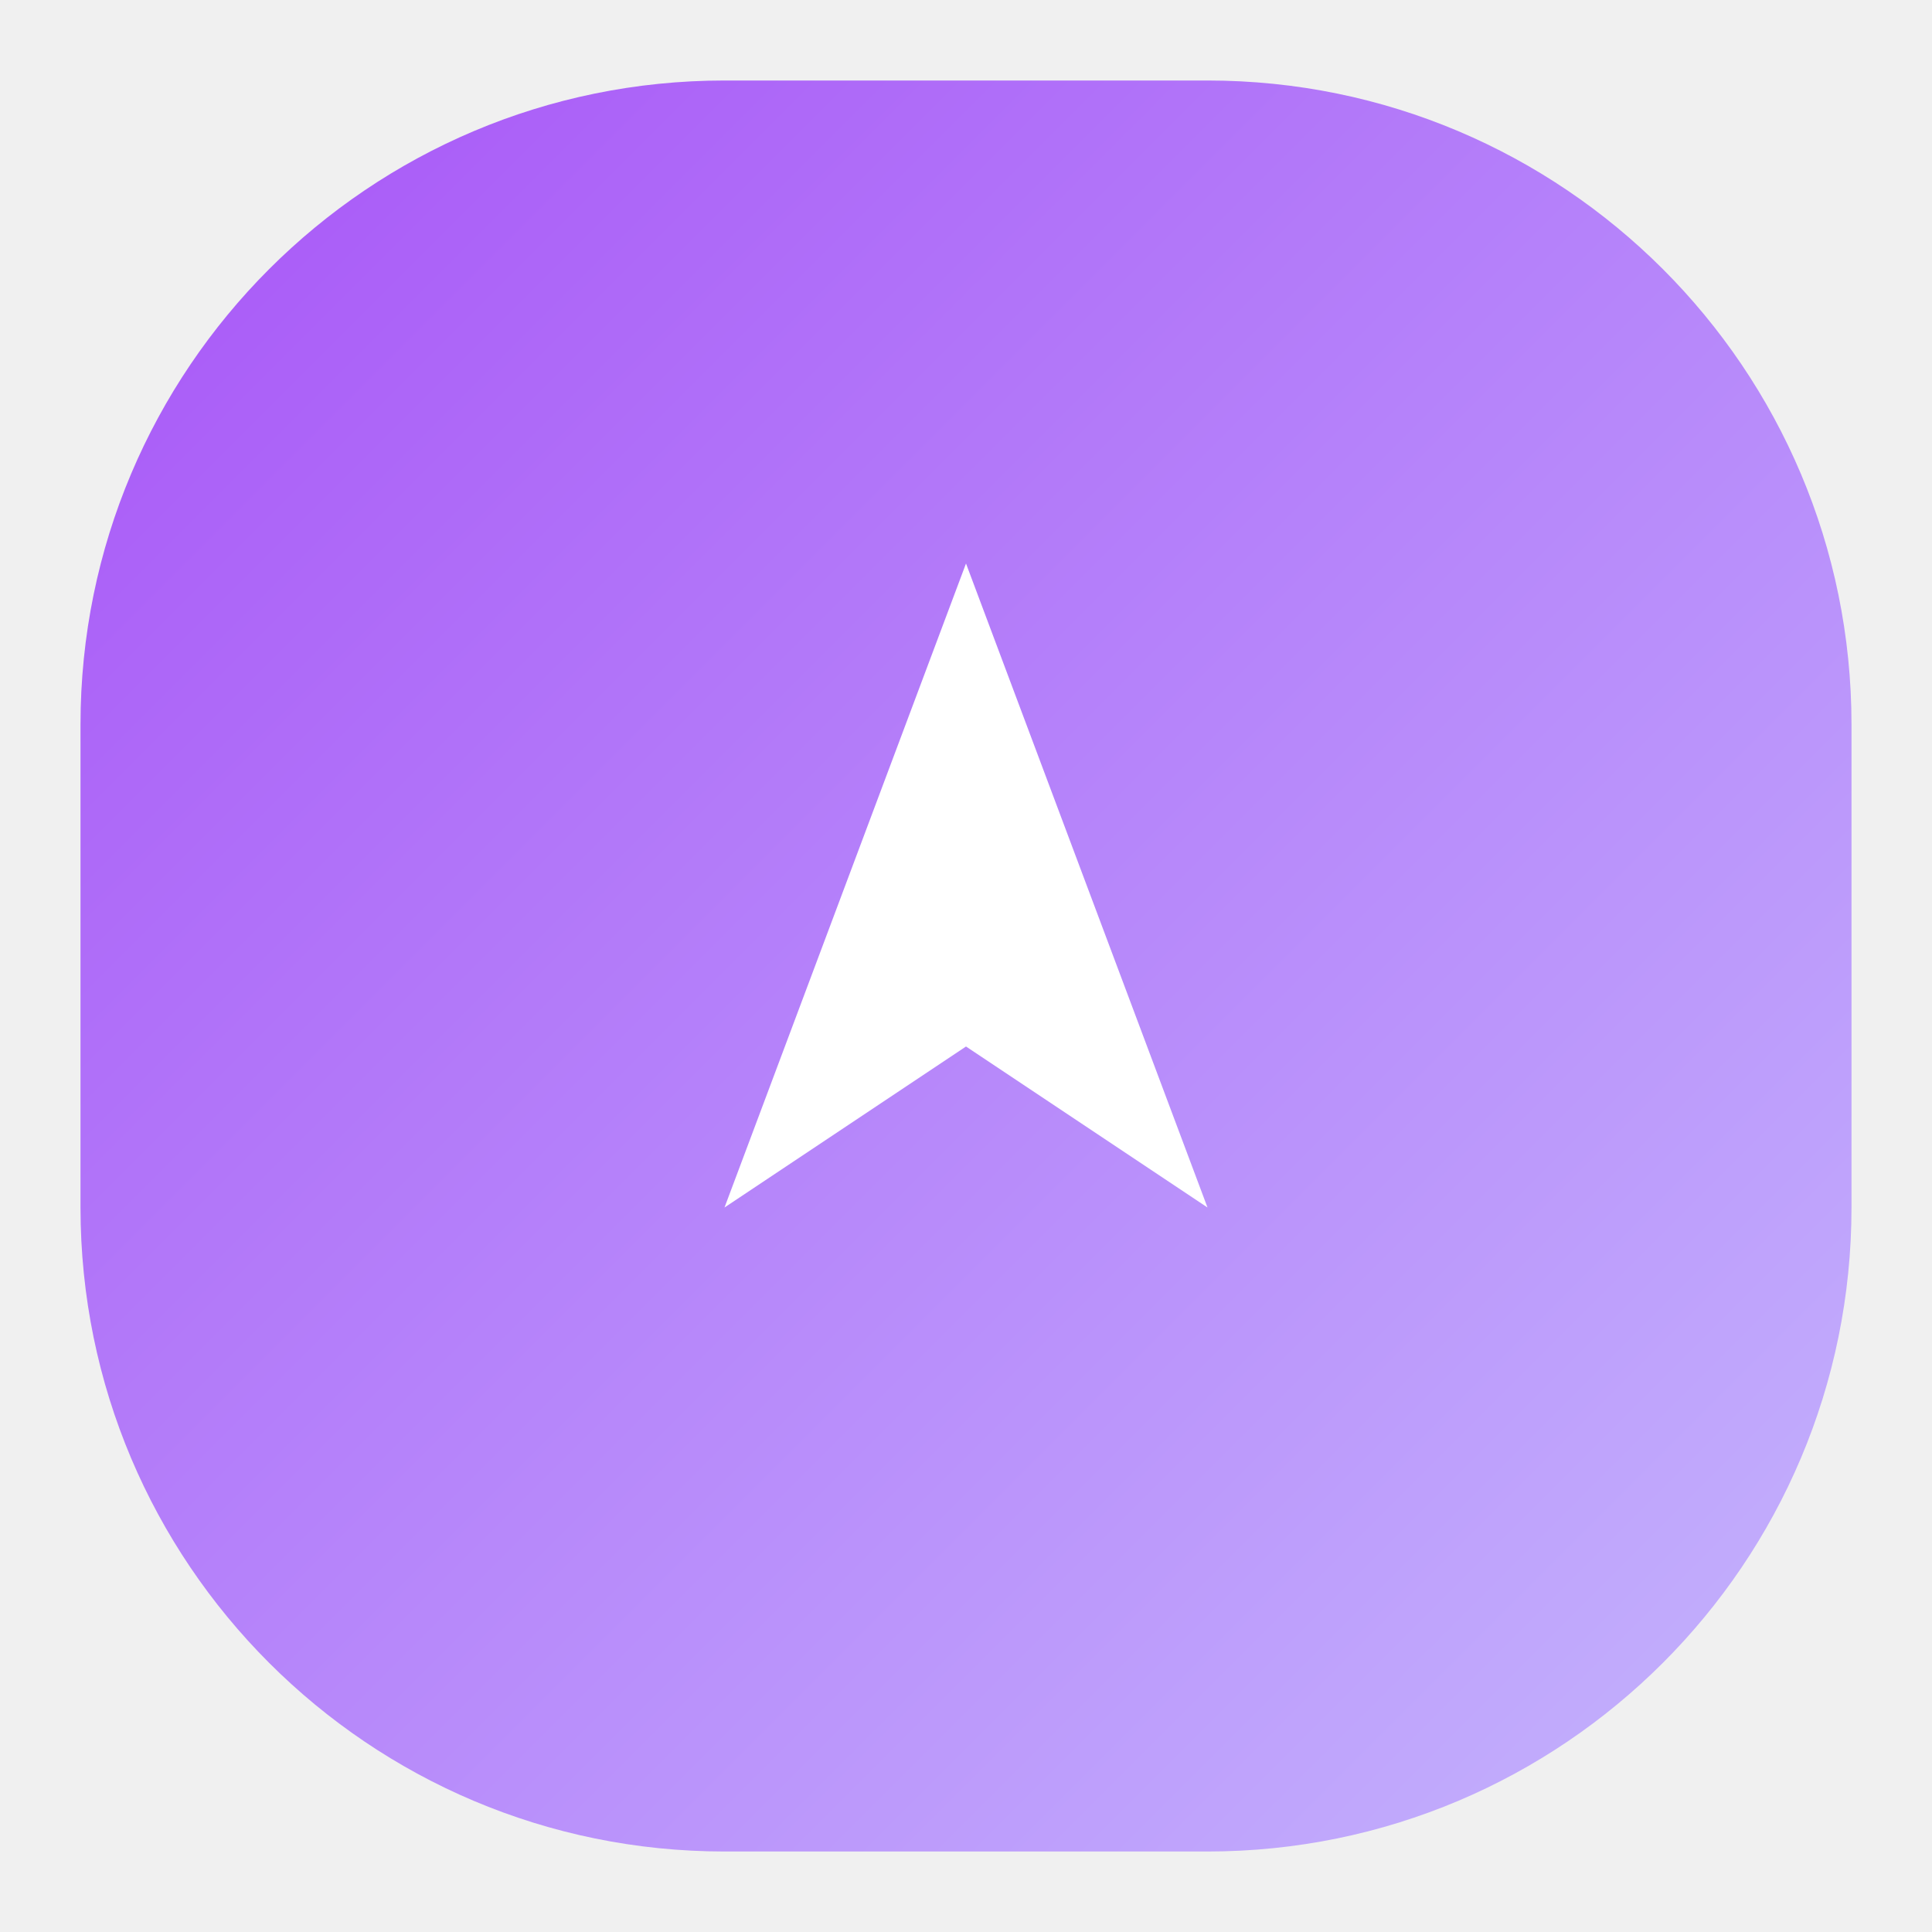
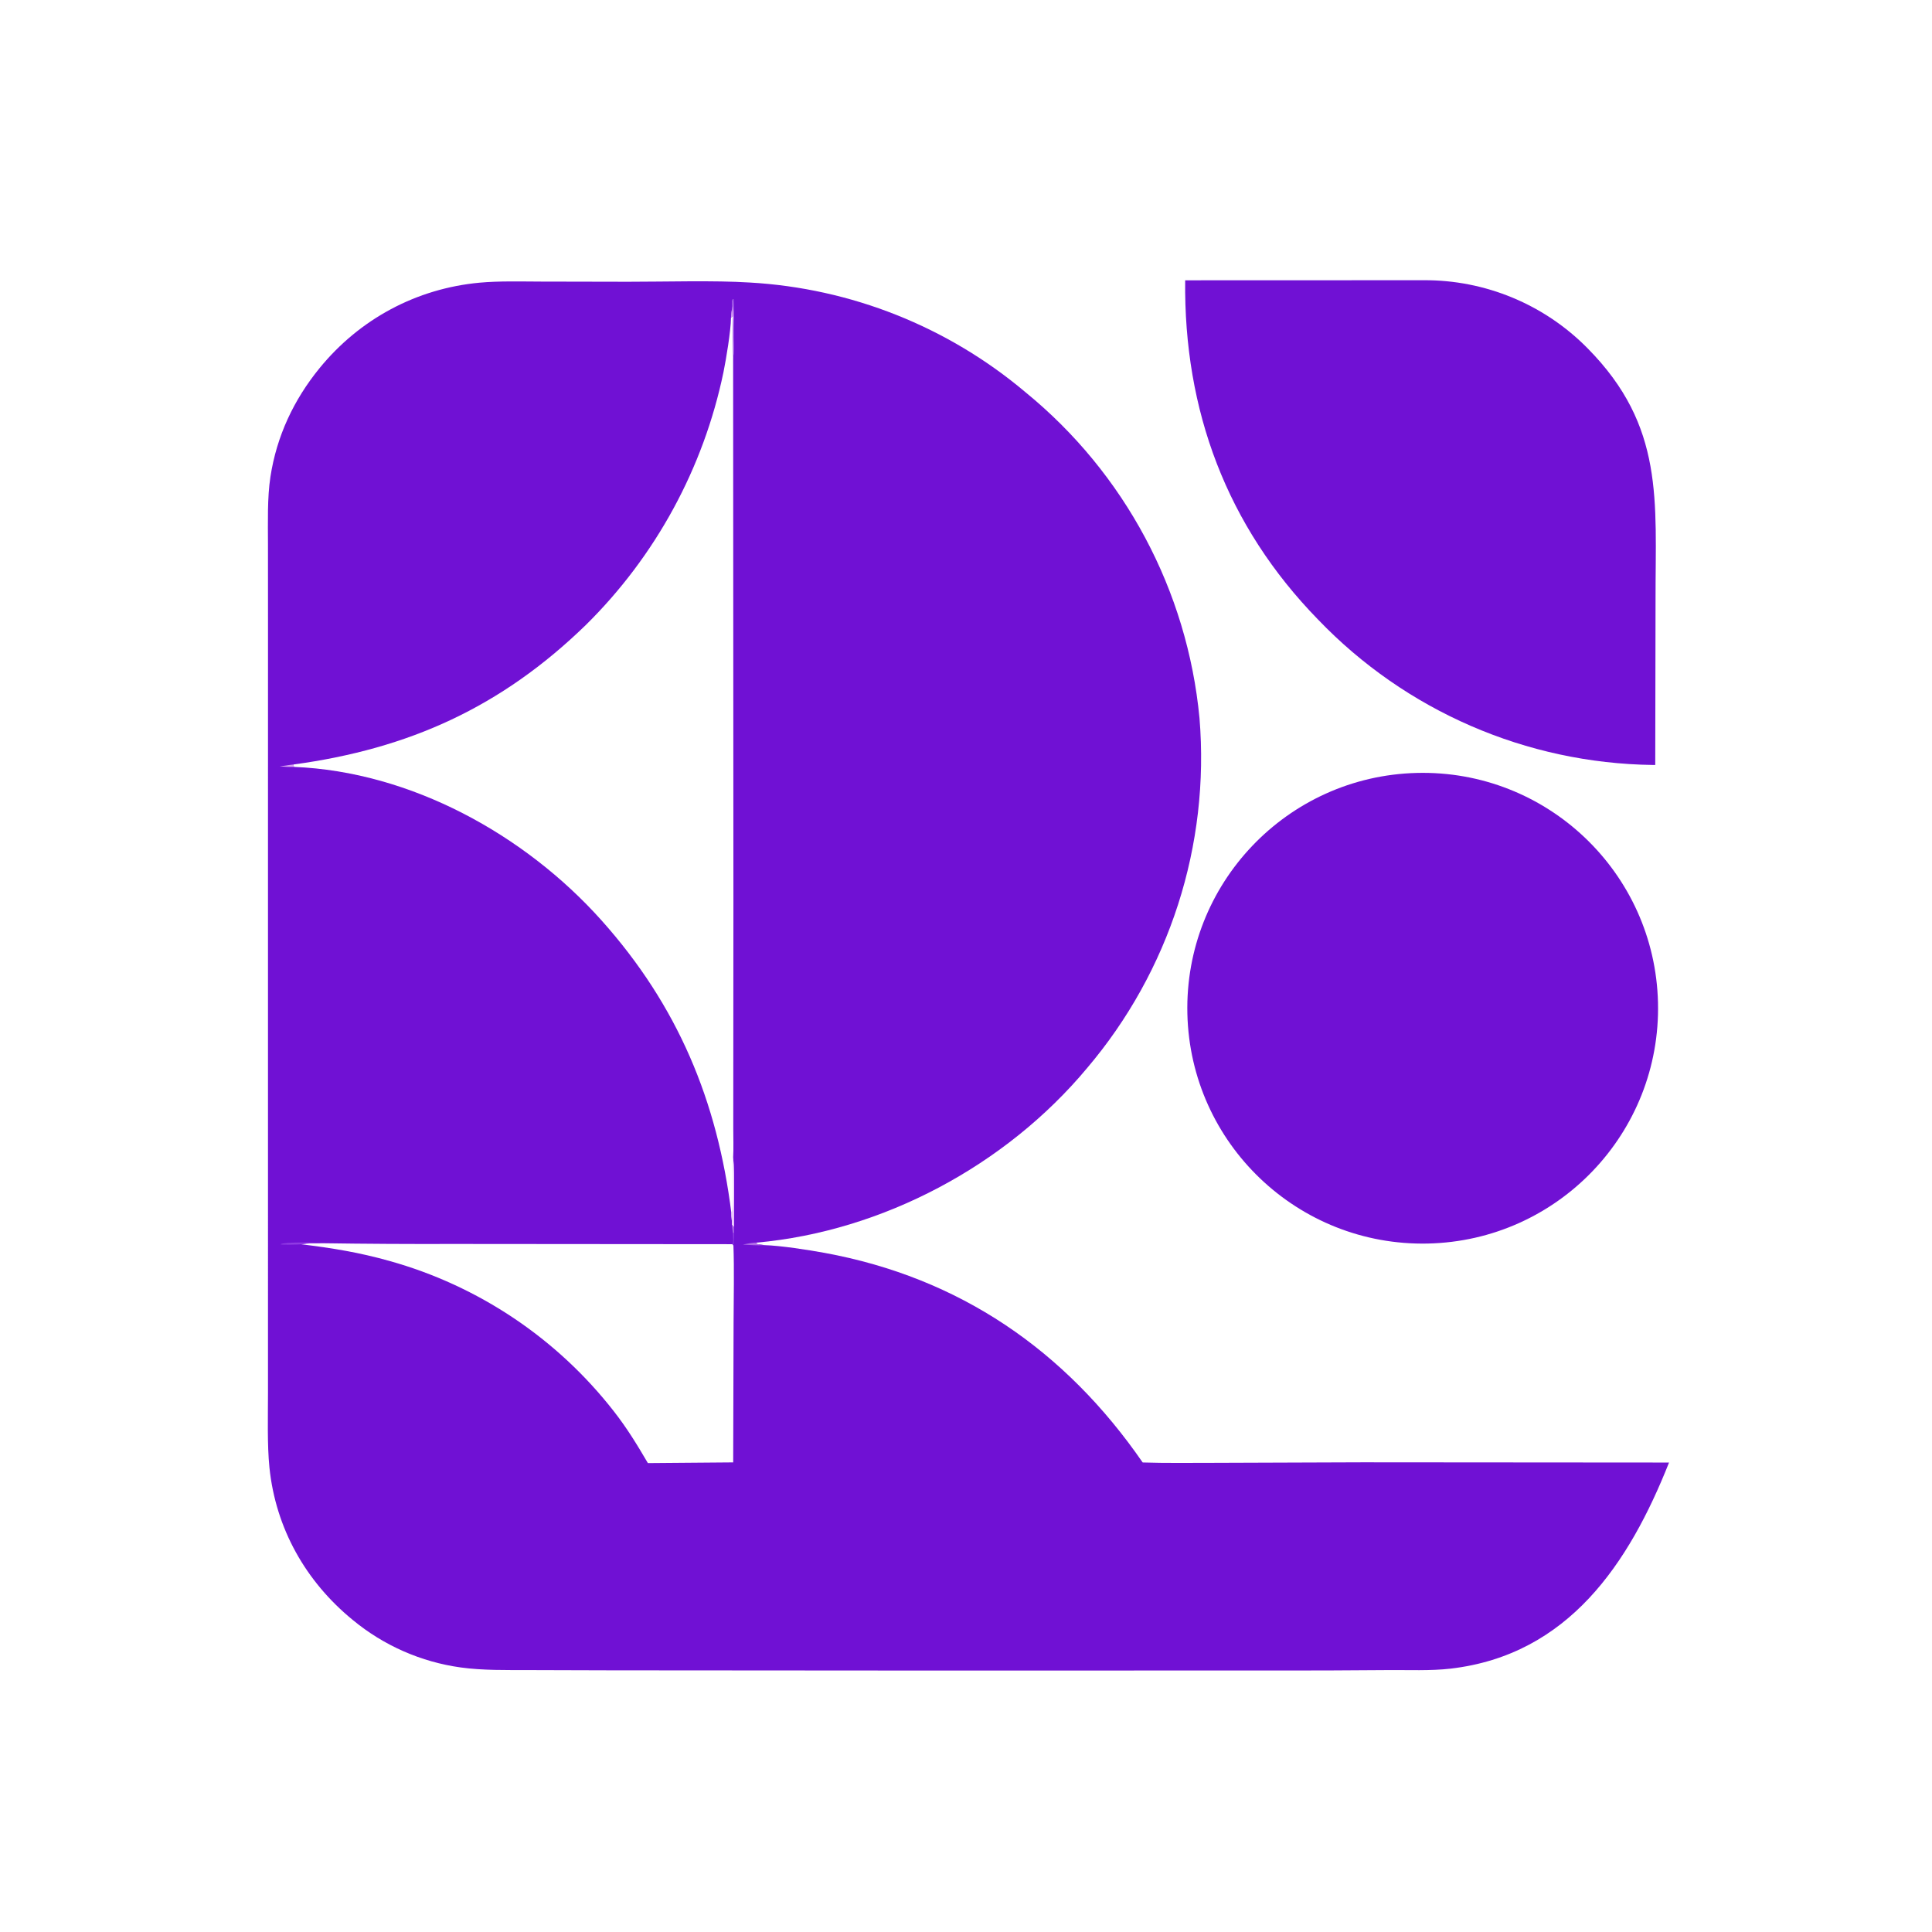
- <svg xmlns="http://www.w3.org/2000/svg" viewBox="0 0 48 48" width="64" height="64">
-   <defs>
-     <linearGradient id="g" x1="0" y1="0" x2="1" y2="1">
-       <stop offset="0" stop-color="#a855f7" />
-       <stop offset="1" stop-color="#c4b5fd" />
-     </linearGradient>
-   </defs>
-   <rect x="2" y="2" width="44" height="44" rx="16" fill="url(#g)" />
-   <g fill="white">
-     <path d="M24 14l6 16-6-4-6 4z" />
-   </g>
+ <svg xmlns="http://www.w3.org/2000/svg" height="1024" preserveAspectRatio="none" style="display: block;" version="1.1" viewBox="0 0 2048 2048" width="1024">
+   <path d="M 0 0 L 2048 0 L 2048 2048 L 0 2048 L 0 0 z" fill="rgb(255,255,255)" transform="translate(0,0)" />
+   <path d="M 1769.25 1550.35 C 1726.83 1657.29 1662.63 1754.27 1537.63 1768.83 C 1516.58 1771.28 1492.43 1770.15 1471.03 1770.35 C 1428.45 1770.73 1385.87 1770.88 1343.29 1770.79 L 975.059 1770.84 L 649.24 1770.61 L 560.467 1770.35 C 536.872 1770.28 511.772 1770.8 488.504 1767.59 C 446.409 1761.79 406.764 1744.36 374.017 1717.29 C 324.133 1676.58 292.194 1620.12 285.616 1555.65 C 283.174 1531.71 284.082 1501.3 284.075 1476.78 L 284.084 1354.64 L 284.075 964.019 L 284.092 662.726 L 284.062 576.746 C 284.057 553.878 283.234 527.805 286.673 505.381 C 293.277 462.314 311.383 423.805 338.697 390.303 C 381.17 338.208 441.412 305.849 508.382 299.652 C 528.895 297.754 552.55 298.434 573.478 298.49 L 665.902 298.676 C 704.485 298.718 757.229 297.107 794.61 299.477 C 902.109 305.521 1004.73 346.332 1087.03 415.761 C 1192.26 501.628 1258.71 626.075 1271.52 761.292 C 1282.62 895.933 1239.69 1029.46 1152.2 1132.4 C 1066.29 1235.38 935.782 1305.19 801.972 1317.25 C 801.605 1318.14 801.67 1317.83 801.632 1318.29 C 802.054 1318.89 809.139 1319.62 810.43 1319.9 C 827.367 1320.37 856.981 1324.96 874.028 1328.09 C 1017.19 1354.33 1129.2 1431.33 1211.28 1550.27 C 1235.38 1551.06 1261.53 1550.65 1285.74 1550.67 L 1444.66 1550.11 L 1769.25 1550.35 z" fill="rgb(112,17,212)" transform="translate(0,0)" />
+   <path d="M 787.422 1319.3 C 791.346 1318.52 798.119 1316.93 801.972 1317.25 C 801.605 1318.14 801.67 1317.83 801.632 1318.29 C 802.054 1318.89 809.139 1319.62 810.43 1319.9 C 802.131 1320.31 795.684 1319.82 787.422 1319.3 z" fill="rgb(175,107,230)" transform="translate(0,0)" />
+   <path d="M 776.306 324.467 C 775.953 322.736 775.711 318.823 776.797 317.365 C 777.135 317.416 777.533 317.388 777.544 317.656 C 778.122 331.555 778.654 368.558 777.15 380.331 L 777.448 954.085 L 777.331 1135.52 L 777.3 1196 C 777.297 1204.51 777.713 1218.72 777.161 1226.79 C 779.113 1246.13 777.585 1280.16 778.033 1300.57 L 775.829 1298.19 C 776.111 1293.12 775.145 1290.59 775.31 1286.1 C 760.481 1166.94 718.482 1066.08 637.672 975.68 C 556.445 884.81 435.528 817.958 311.577 812.943 L 311.069 810.404 C 433.859 793.768 531.559 749.456 621.091 662.436 C 695.014 589.442 745.74 496.248 766.91 394.54 C 769.761 380.511 774.687 350.905 774.885 336.882 C 775.196 332.474 775.878 328.811 776.306 324.467 z" fill="rgb(255,255,255)" transform="translate(0,0)" />
+   <path d="M 777.161 1226.79 C 779.113 1246.13 777.585 1280.16 778.033 1300.57 L 775.829 1298.19 C 776.111 1293.12 775.145 1290.59 775.31 1286.1 C 778.71 1280.39 775.871 1238.77 777.161 1226.79 z" fill="rgb(238,202,253)" transform="translate(0,0)" />
+   <path d="M 776.306 324.467 C 775.953 322.736 775.711 318.823 776.797 317.365 C 777.135 317.416 777.533 317.388 777.544 317.656 C 778.122 331.555 778.654 368.558 777.15 380.331 C 776.76 370.815 776.492 344.574 777.15 334.989 L 774.885 336.882 C 775.196 332.474 775.878 328.811 776.306 324.467 z" fill="rgb(144,58,227)" transform="translate(0,0)" />
+   <path d="M 776.306 324.467 C 776.881 328.581 777.027 330.835 777.15 334.989 L 774.885 336.882 C 775.196 332.474 775.878 328.811 776.306 324.467 z" fill="rgb(217,162,243)" transform="translate(0,0)" />
+   <path d="M 341.545 1317.86 C 388.054 1318.55 434.569 1318.81 481.082 1318.65 L 776.338 1318.89 L 777.459 1320.22 C 778.419 1345.71 777.683 1376.15 777.622 1402.06 L 777.206 1550.19 L 686.774 1550.93 C 675.283 1531.32 664.799 1514.11 650.779 1496.13 C 590.576 1418.87 507.164 1362.97 412.816 1336.65 C 380.135 1327.49 352.884 1323.13 319.5 1318.99 C 327.061 1317.49 333.733 1318.18 341.545 1317.86 z" fill="rgb(255,255,255)" transform="translate(0,0)" />
+   <path d="M 319.5 1318.99 C 317.981 1319.37 298.678 1319.65 297.64 1319.1 L 297.613 1318.85 C 301.301 1316.52 335.642 1316.74 341.545 1317.86 C 333.733 1318.18 327.061 1317.49 319.5 1318.99 z" fill="rgb(144,58,227)" transform="translate(0,0)" />
+   <path d="M 296.479 812.388 C 300.296 811.794 303.658 811.294 307.484 810.835 L 311.069 810.404 L 311.577 812.943 C 305.929 813.138 302.006 812.8 296.479 812.388 z" fill="rgb(217,162,243)" transform="translate(0,0)" />
+   <path d="M 776.874 1306.94 L 778.104 1307.01 C 778.295 1312.58 777.838 1314.9 777.459 1320.22 L 776.338 1318.89 C 778.002 1316.73 776.782 1310.31 776.874 1306.94 z" fill="rgb(144,58,227)" transform="translate(0,0)" />
+   <path d="M 775.829 1298.19 L 778.033 1300.57 C 777.974 1302.86 778.012 1304.72 778.104 1307.01 L 776.874 1306.94 C 776.488 1303.88 776.105 1301.31 775.829 1298.19 z" fill="rgb(175,107,230)" transform="translate(0,0)" />
+   <path d="M 1501.69 819.341 C 1639.65 815.791 1754.29 924.912 1757.54 1062.88 C 1760.8 1200.85 1651.43 1315.25 1513.46 1318.21 C 1375.9 1321.16 1261.92 1212.2 1258.67 1074.65 C 1255.43 937.097 1364.15 822.88 1501.69 819.341 z" fill="rgb(112,17,212)" transform="translate(0,0)" />
+   <path d="M 1256.33 297.129 L 1509.01 297.043 C 1574.41 296.623 1637.19 322.703 1683.04 369.337 C 1764.66 451.999 1754.81 530.712 1754.94 635.583 L 1754.63 810.899 C 1753.77 810.913 1752.9 810.911 1752.04 810.893 C 1617.9 809.126 1490.08 753.608 1397.22 656.783 C 1300.36 557.526 1254.81 435.006 1256.33 297.129 z" fill="rgb(112,17,212)" transform="translate(0,0)" />
</svg>
